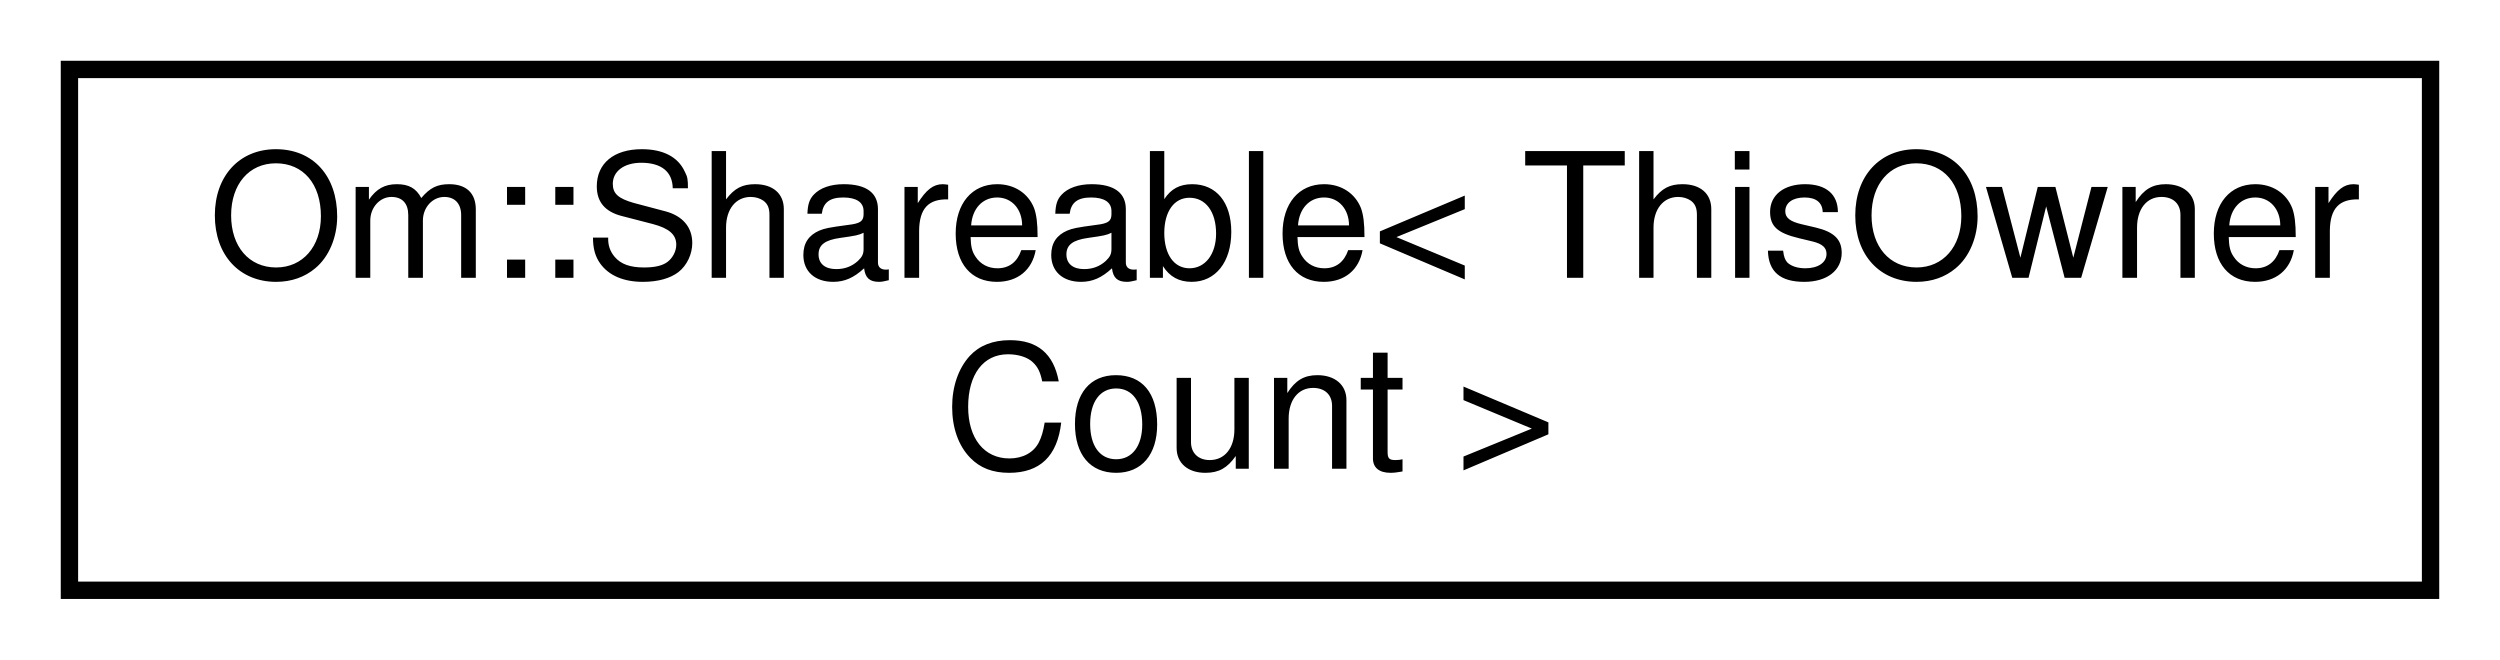
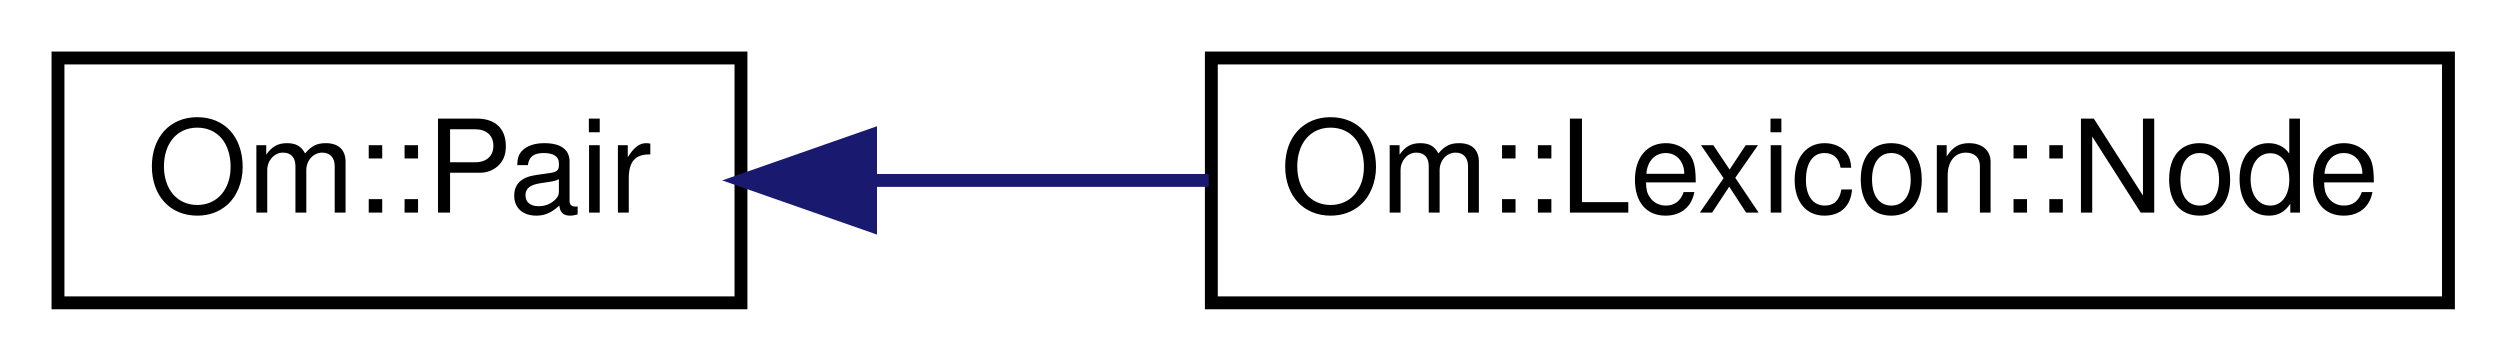
- <svg xmlns="http://www.w3.org/2000/svg" xmlns:xlink="http://www.w3.org/1999/xlink" width="144pt" height="38pt" viewBox="0.00 0.00 144.00 38.00">
-   <g id="graph1" class="graph" transform="scale(1 1) rotate(0) translate(4 34)">
+ <svg xmlns="http://www.w3.org/2000/svg" xmlns:xlink="http://www.w3.org/1999/xlink" width="194pt" height="28pt" viewBox="0.00 0.00 194.00 28.00">
+   <g id="graph1" class="graph" transform="scale(1 1) rotate(0) translate(4 24)">
    <g id="node1" class="node">
-       <a xlink:href="struct_om_1_1_shareable.html" target="_top" xlink:title="A pointee for boost::intrusive_ptr.">
-         <polygon fill="none" stroke="black" points="0,-0 0,-30 136,-30 136,-0 0,-0" />
-         <text text-anchor="start" x="8" y="-18" font-family="Helvetica,sans-Serif" font-size="10.00">Om::Shareable&lt; ThisOwner</text>
-         <text text-anchor="middle" x="68" y="-7" font-family="Helvetica,sans-Serif" font-size="10.00">Count &gt;</text>
+       <a xlink:href="struct_om_1_1_pair.html" target="_top" xlink:title="Om::Pair">
+         <polygon fill="none" stroke="black" points="0.5,-0.5 0.5,-19.5 53.5,-19.5 53.5,-0.5 0.5,-0.5" />
+         <text text-anchor="middle" x="27" y="-7.5" font-family="Helvetica,sans-Serif" font-size="10.00">Om::Pair</text>
      </a>
+     </g>
+     <g id="node3" class="node">
+       <a xlink:href="struct_om_1_1_lexicon_1_1_node.html" target="_top" xlink:title="A Lexicon linked list node, extending Pair with next and prior pointers.">
+         <polygon fill="none" stroke="black" points="90,-0.5 90,-19.5 186,-19.5 186,-0.5 90,-0.5" />
+         <text text-anchor="middle" x="138" y="-7.5" font-family="Helvetica,sans-Serif" font-size="10.00">Om::Lexicon::Node</text>
+       </a>
+     </g>
+     <g id="edge2" class="edge">
+       <path fill="none" stroke="midnightblue" d="M63.692,-10C72.033,-10 81.043,-10 89.798,-10" />
+       <polygon fill="midnightblue" stroke="midnightblue" points="63.556,-6.5 53.556,-10 63.556,-13.5 63.556,-6.5" />
    </g>
  </g>
</svg>
